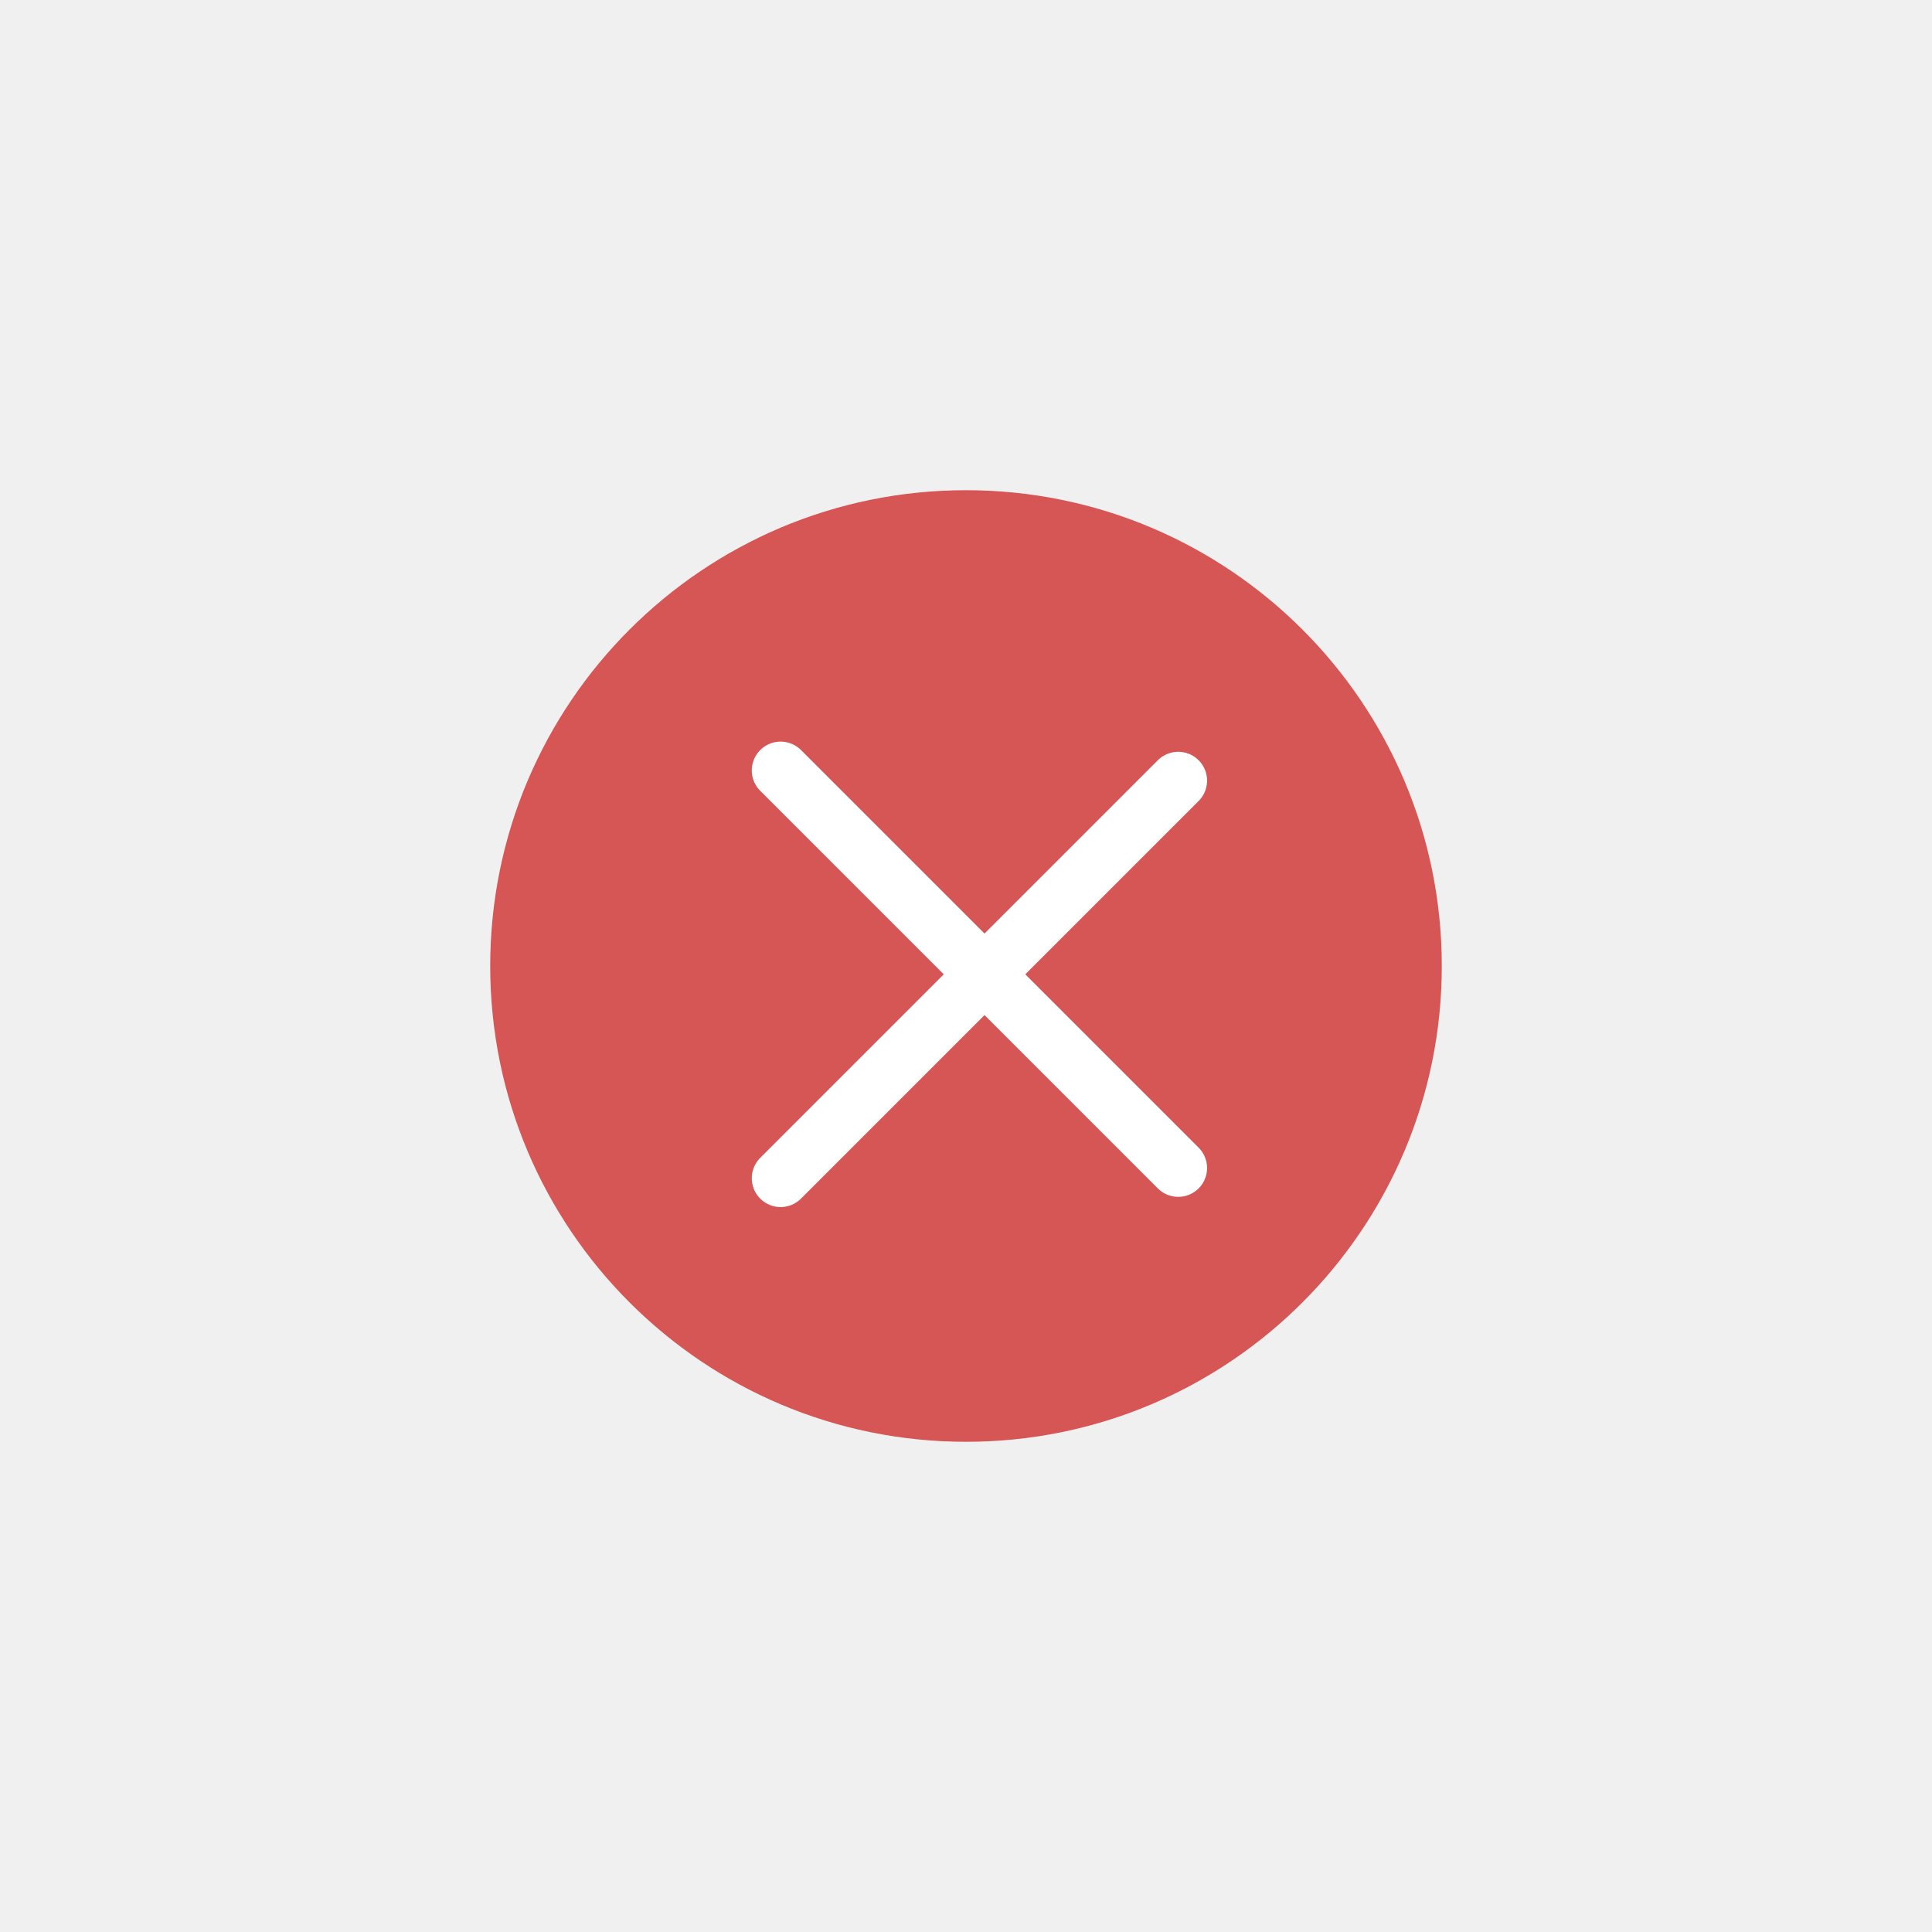
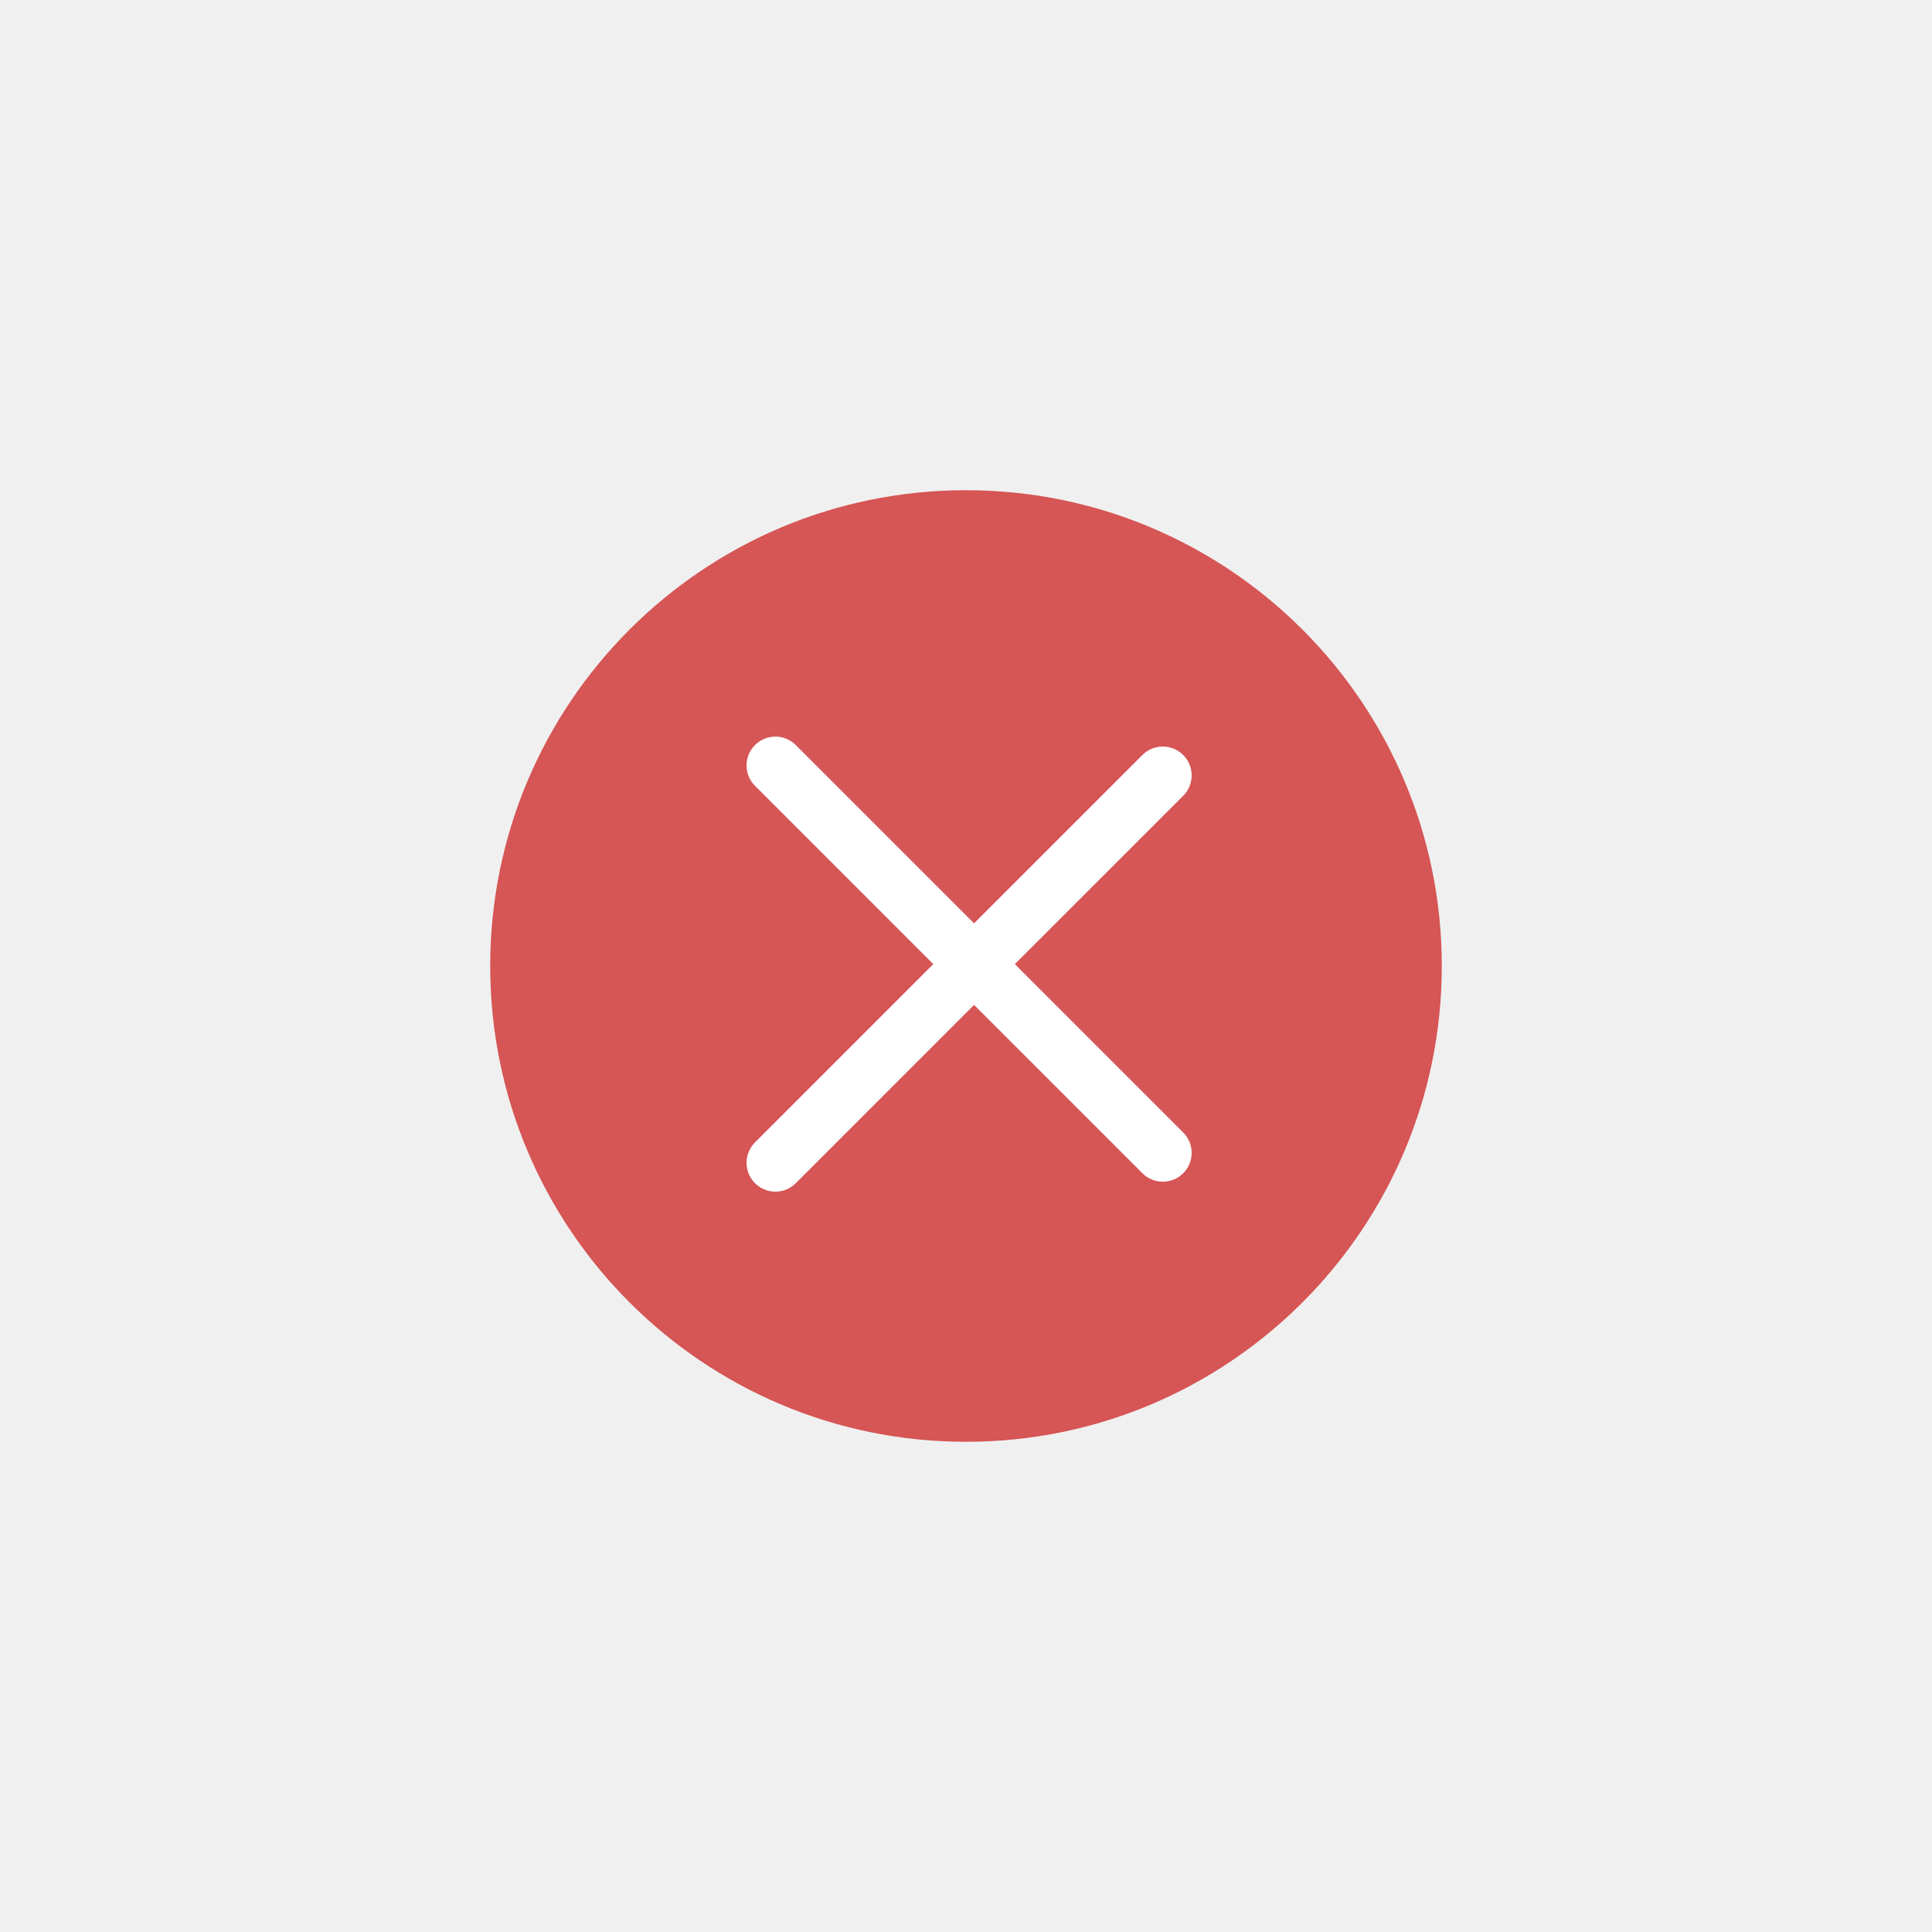
<svg xmlns="http://www.w3.org/2000/svg" width="67" height="67" viewBox="0 0 67 67" fill="none">
  <circle cx="33.5" cy="33.5" r="16.5" fill="#D65555" />
-   <path d="M27.071 40.86L33.966 33.965L40.86 27.071" stroke="white" stroke-width="2" stroke-linecap="round" stroke-linejoin="round" />
-   <path d="M27.071 26.718L33.966 33.612L40.86 40.506" stroke="white" stroke-width="2" stroke-linecap="round" stroke-linejoin="round" />
+   <path d="M26.89 40.325L33.607 33.607L40.325 26.89" stroke="white" stroke-width="2" stroke-linecap="round" stroke-linejoin="round" />
+   <path d="M26.89 26.545L33.607 33.263L40.325 39.98" stroke="white" stroke-width="2" stroke-linecap="round" stroke-linejoin="round" />
</svg>
